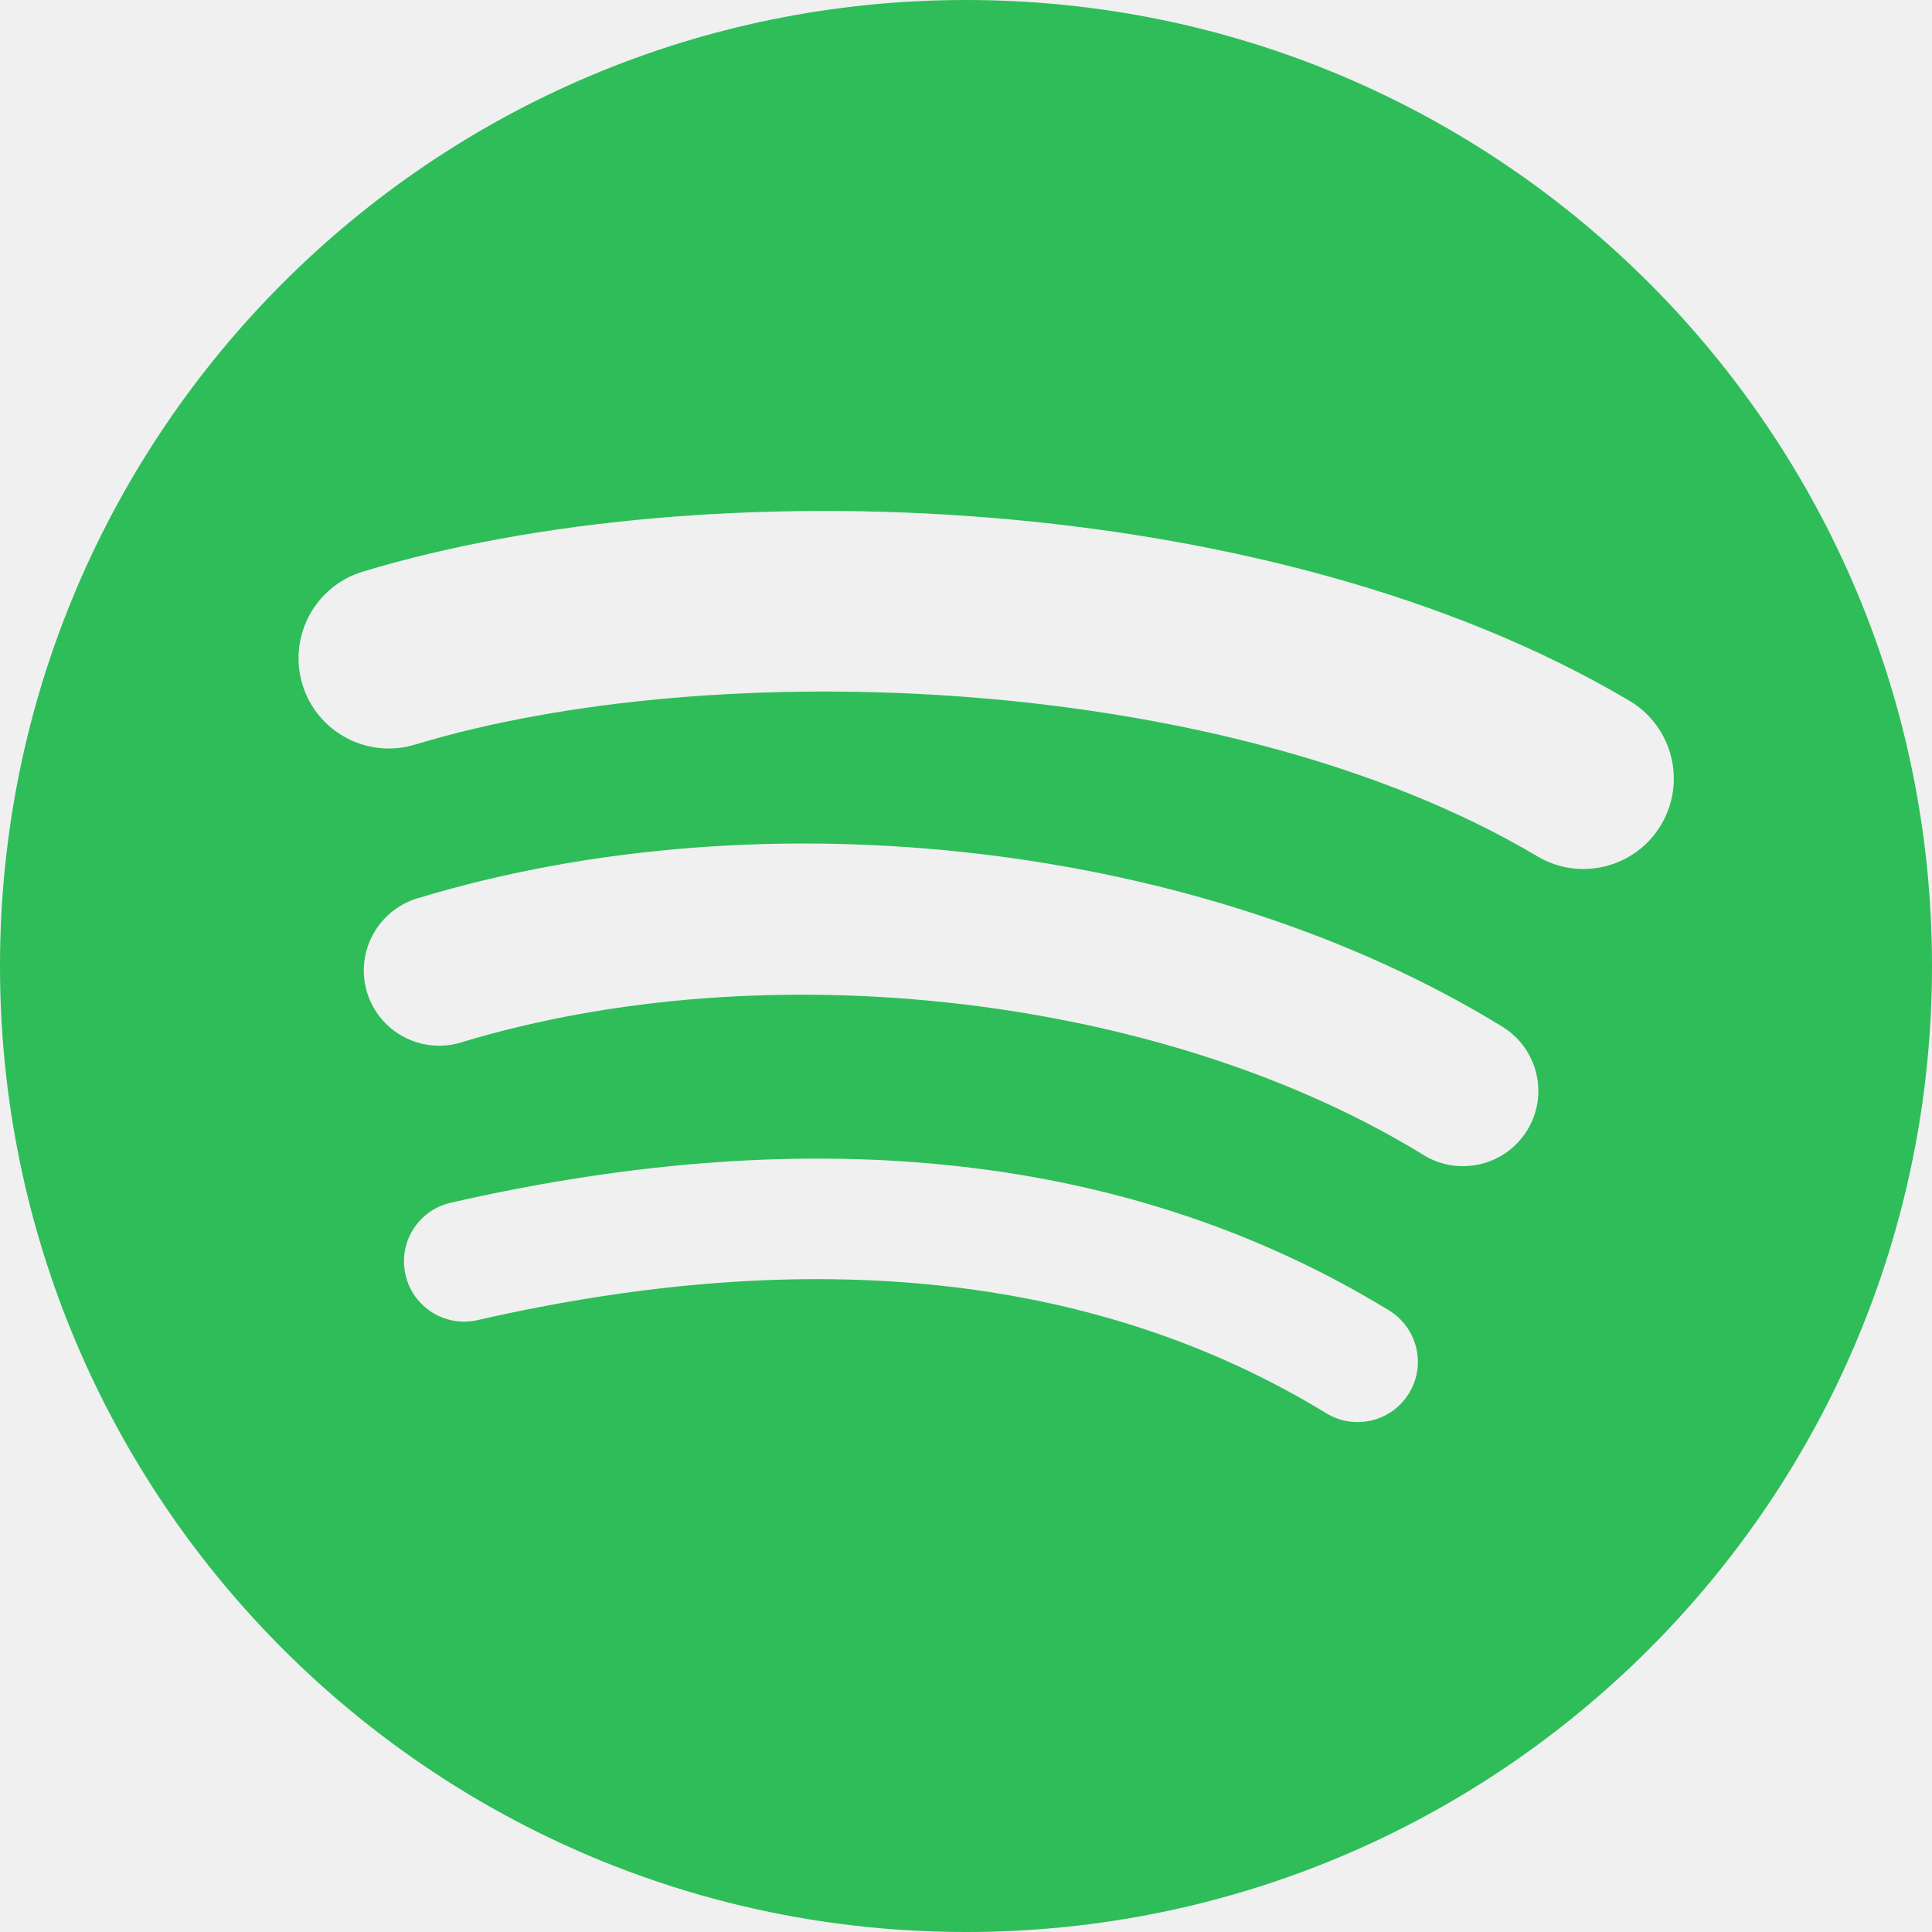
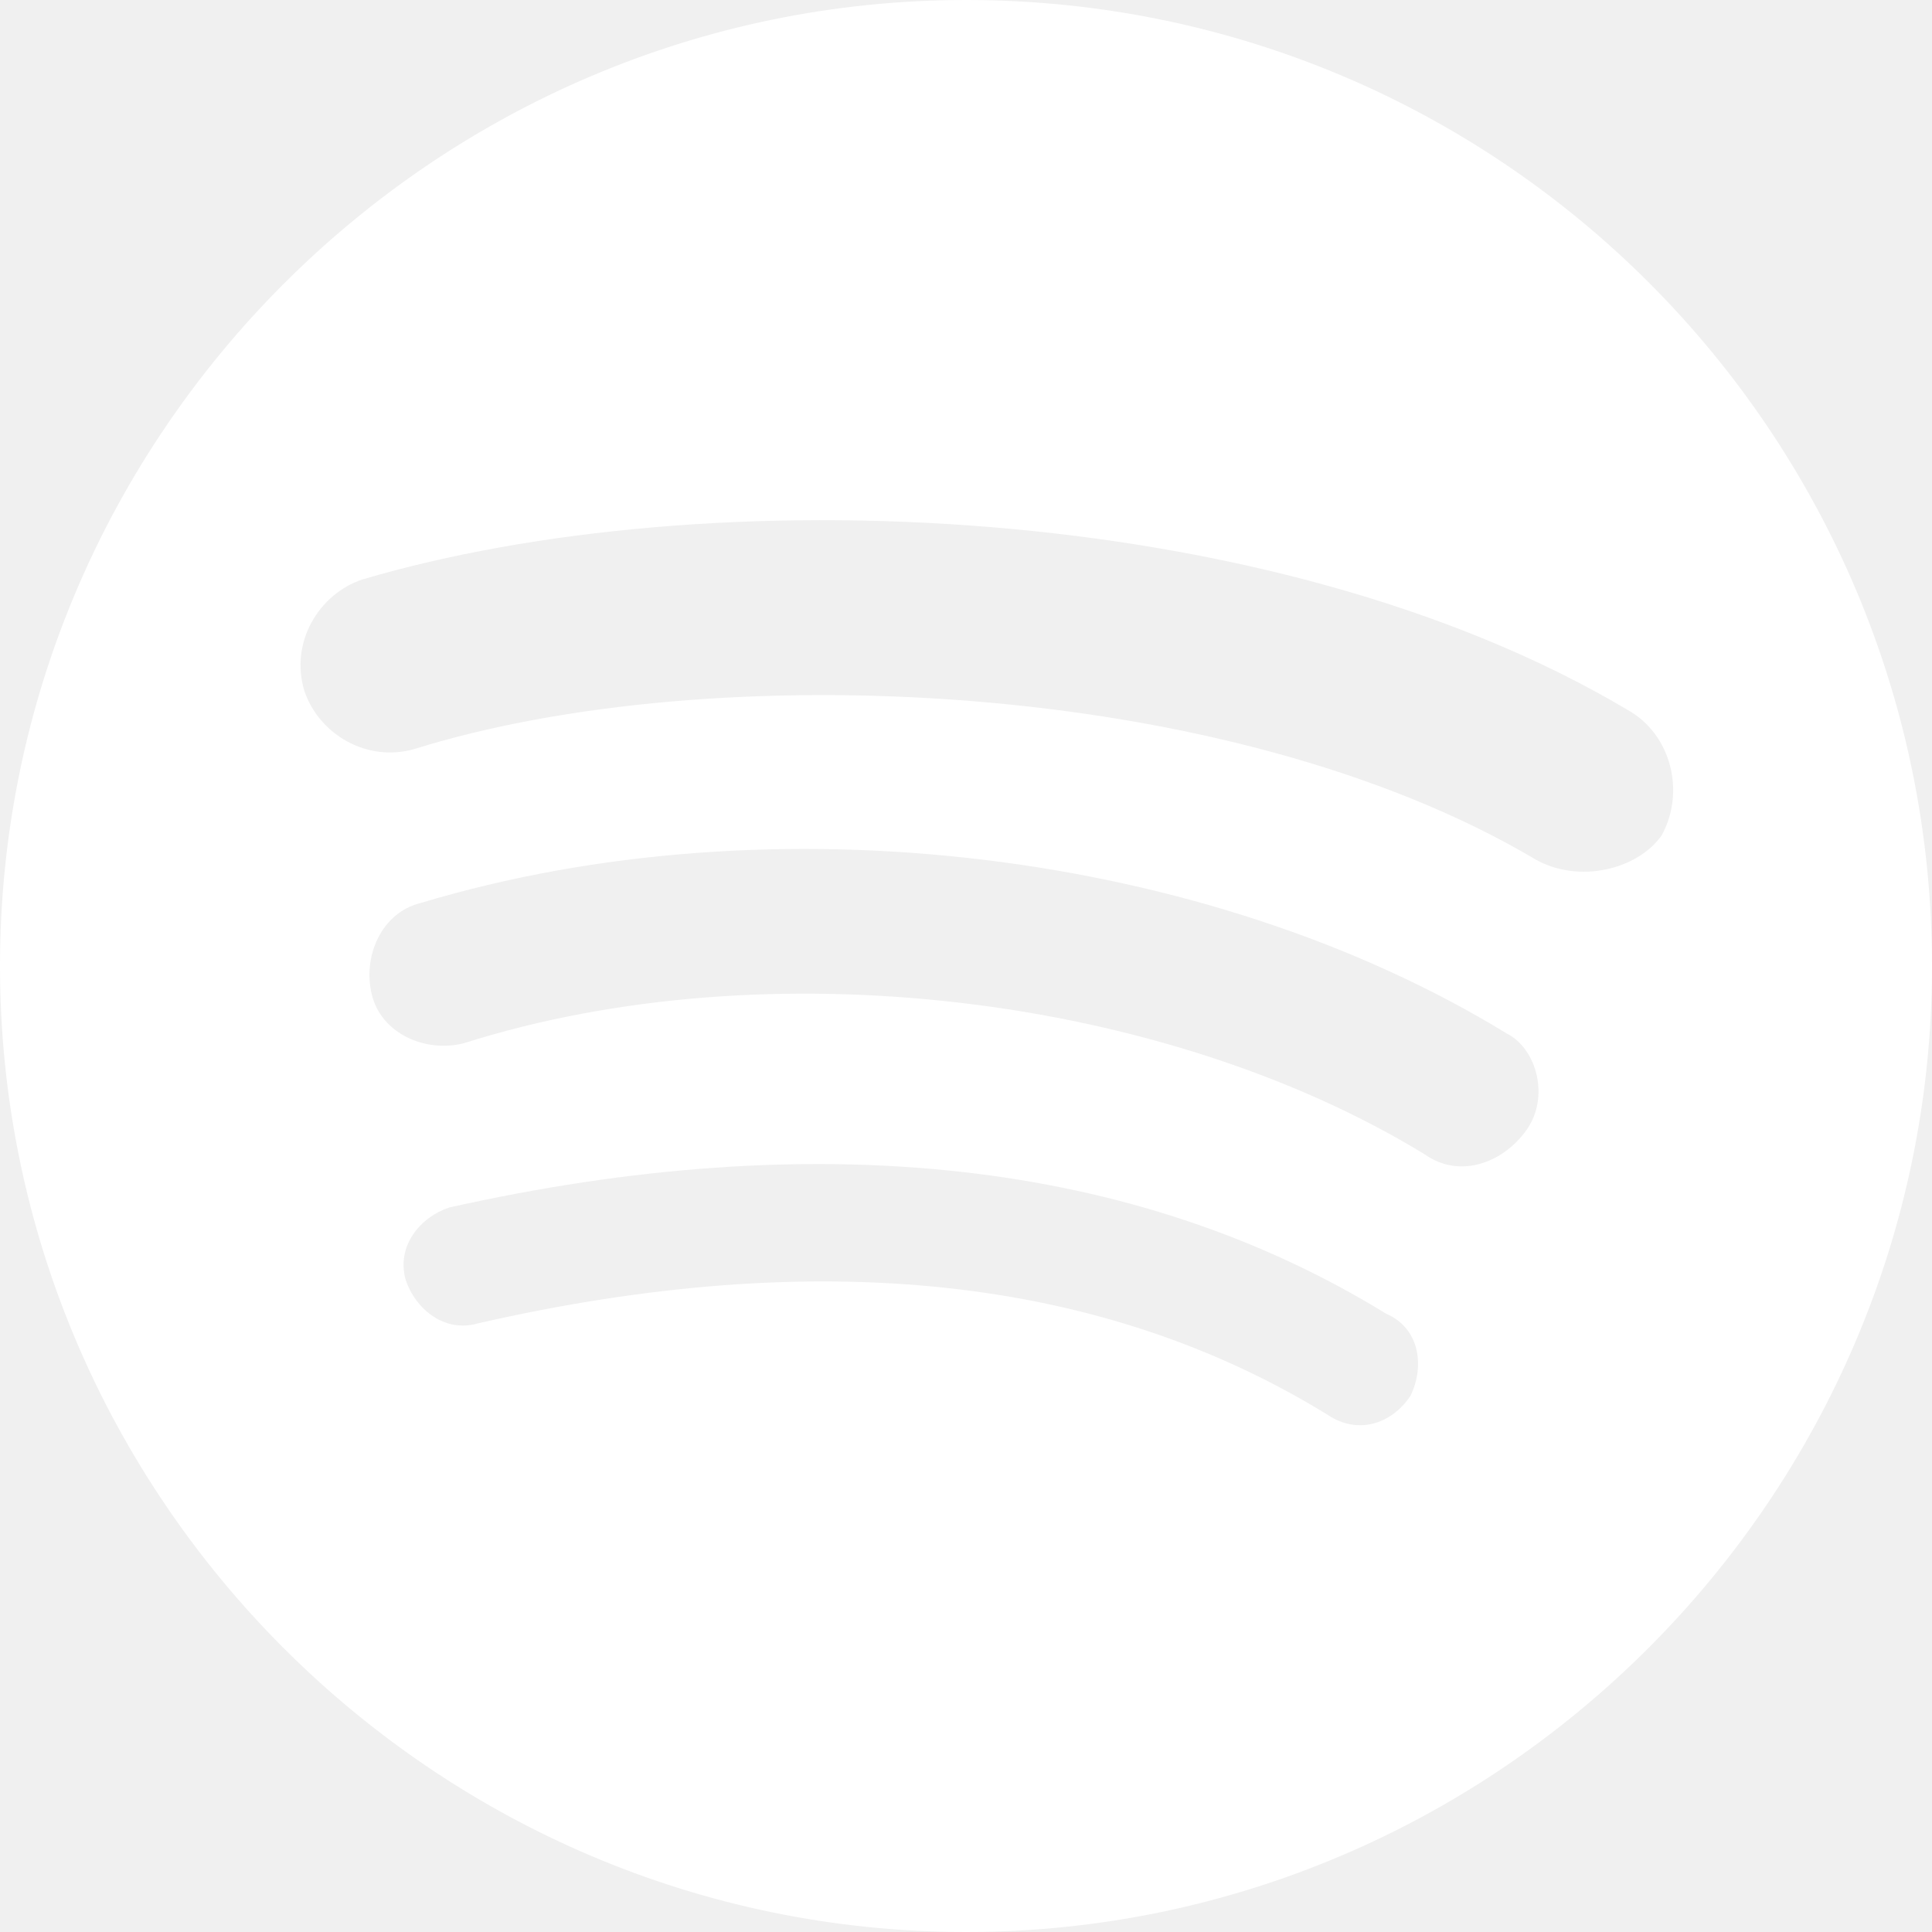
- <svg xmlns="http://www.w3.org/2000/svg" id="Layer_1" viewBox="0 0 2931 2931" width="16" height="16">
-   <style>.st0{fill:#2ebd59}</style>
-   <path class="st0" d="M1465.5 0C656.1 0 0 656.1 0 1465.5S656.1 2931 1465.5 2931 2931 2274.9 2931 1465.5C2931 656.2 2274.9.1 1465.5 0zm672.1 2113.6c-26.3 43.2-82.6 56.7-125.6 30.4-344.1-210.3-777.3-257.8-1287.4-141.3-49.2 11.3-98.2-19.5-109.4-68.7-11.3-49.2 19.4-98.2 68.7-109.4C1242.1 1697.1 1721 1752 2107.3 1988c43 26.5 56.7 82.6 30.3 125.6zm179.3-398.9c-33.1 53.8-103.5 70.6-157.2 37.6-393.8-242.1-994.4-312.2-1460.3-170.8-60.4 18.3-124.2-15.8-142.6-76.1-18.2-60.4 15.9-124.1 76.2-142.5 532.2-161.5 1193.9-83.3 1646.2 194.7 53.8 33.1 70.8 103.4 37.7 157.1zm15.4-415.6c-472.4-280.5-1251.6-306.3-1702.6-169.5-72.4 22-149-18.9-170.9-91.3-21.9-72.4 18.9-149 91.4-171 517.7-157.1 1378.2-126.8 1922 196 65.1 38.7 86.5 122.8 47.9 187.8-38.5 65.2-122.8 86.7-187.8 48z" />
+ <svg xmlns="http://www.w3.org/2000/svg" viewBox="0 0 24 24">
+   <path d="M12 0C5.4 0 0 5.4 0 12s5.4 12 12 12 12-5.4 12-12S18.66 0 12 0zm5.521 17.34c-.24.359-.66.48-1.021.24-2.82-1.74-6.36-2.101-10.561-1.141-.418.122-.779-.179-.899-.539-.12-.421.18-.78.54-.9 4.56-1.021 8.52-.6 11.64 1.32.42.18.479.659.301 1.02zm1.44-3.3c-.301.42-.841.6-1.262.3-3.239-1.98-8.159-2.58-11.939-1.38-.479.12-1.02-.12-1.14-.6-.12-.48.12-1.021.6-1.141C9.6 9.9 15 10.561 18.72 12.84c.361.181.54.78.241 1.2zm.12-3.36C15.24 8.4 8.82 8.16 5.16 9.301c-.6.179-1.2-.181-1.38-.721-.18-.601.18-1.2.72-1.381 4.26-1.26 11.28-1.02 15.721 1.621.539.3.719 1.02.419 1.56-.299.421-1.02.599-1.559.3z" fill="#FFF" />
</svg>
